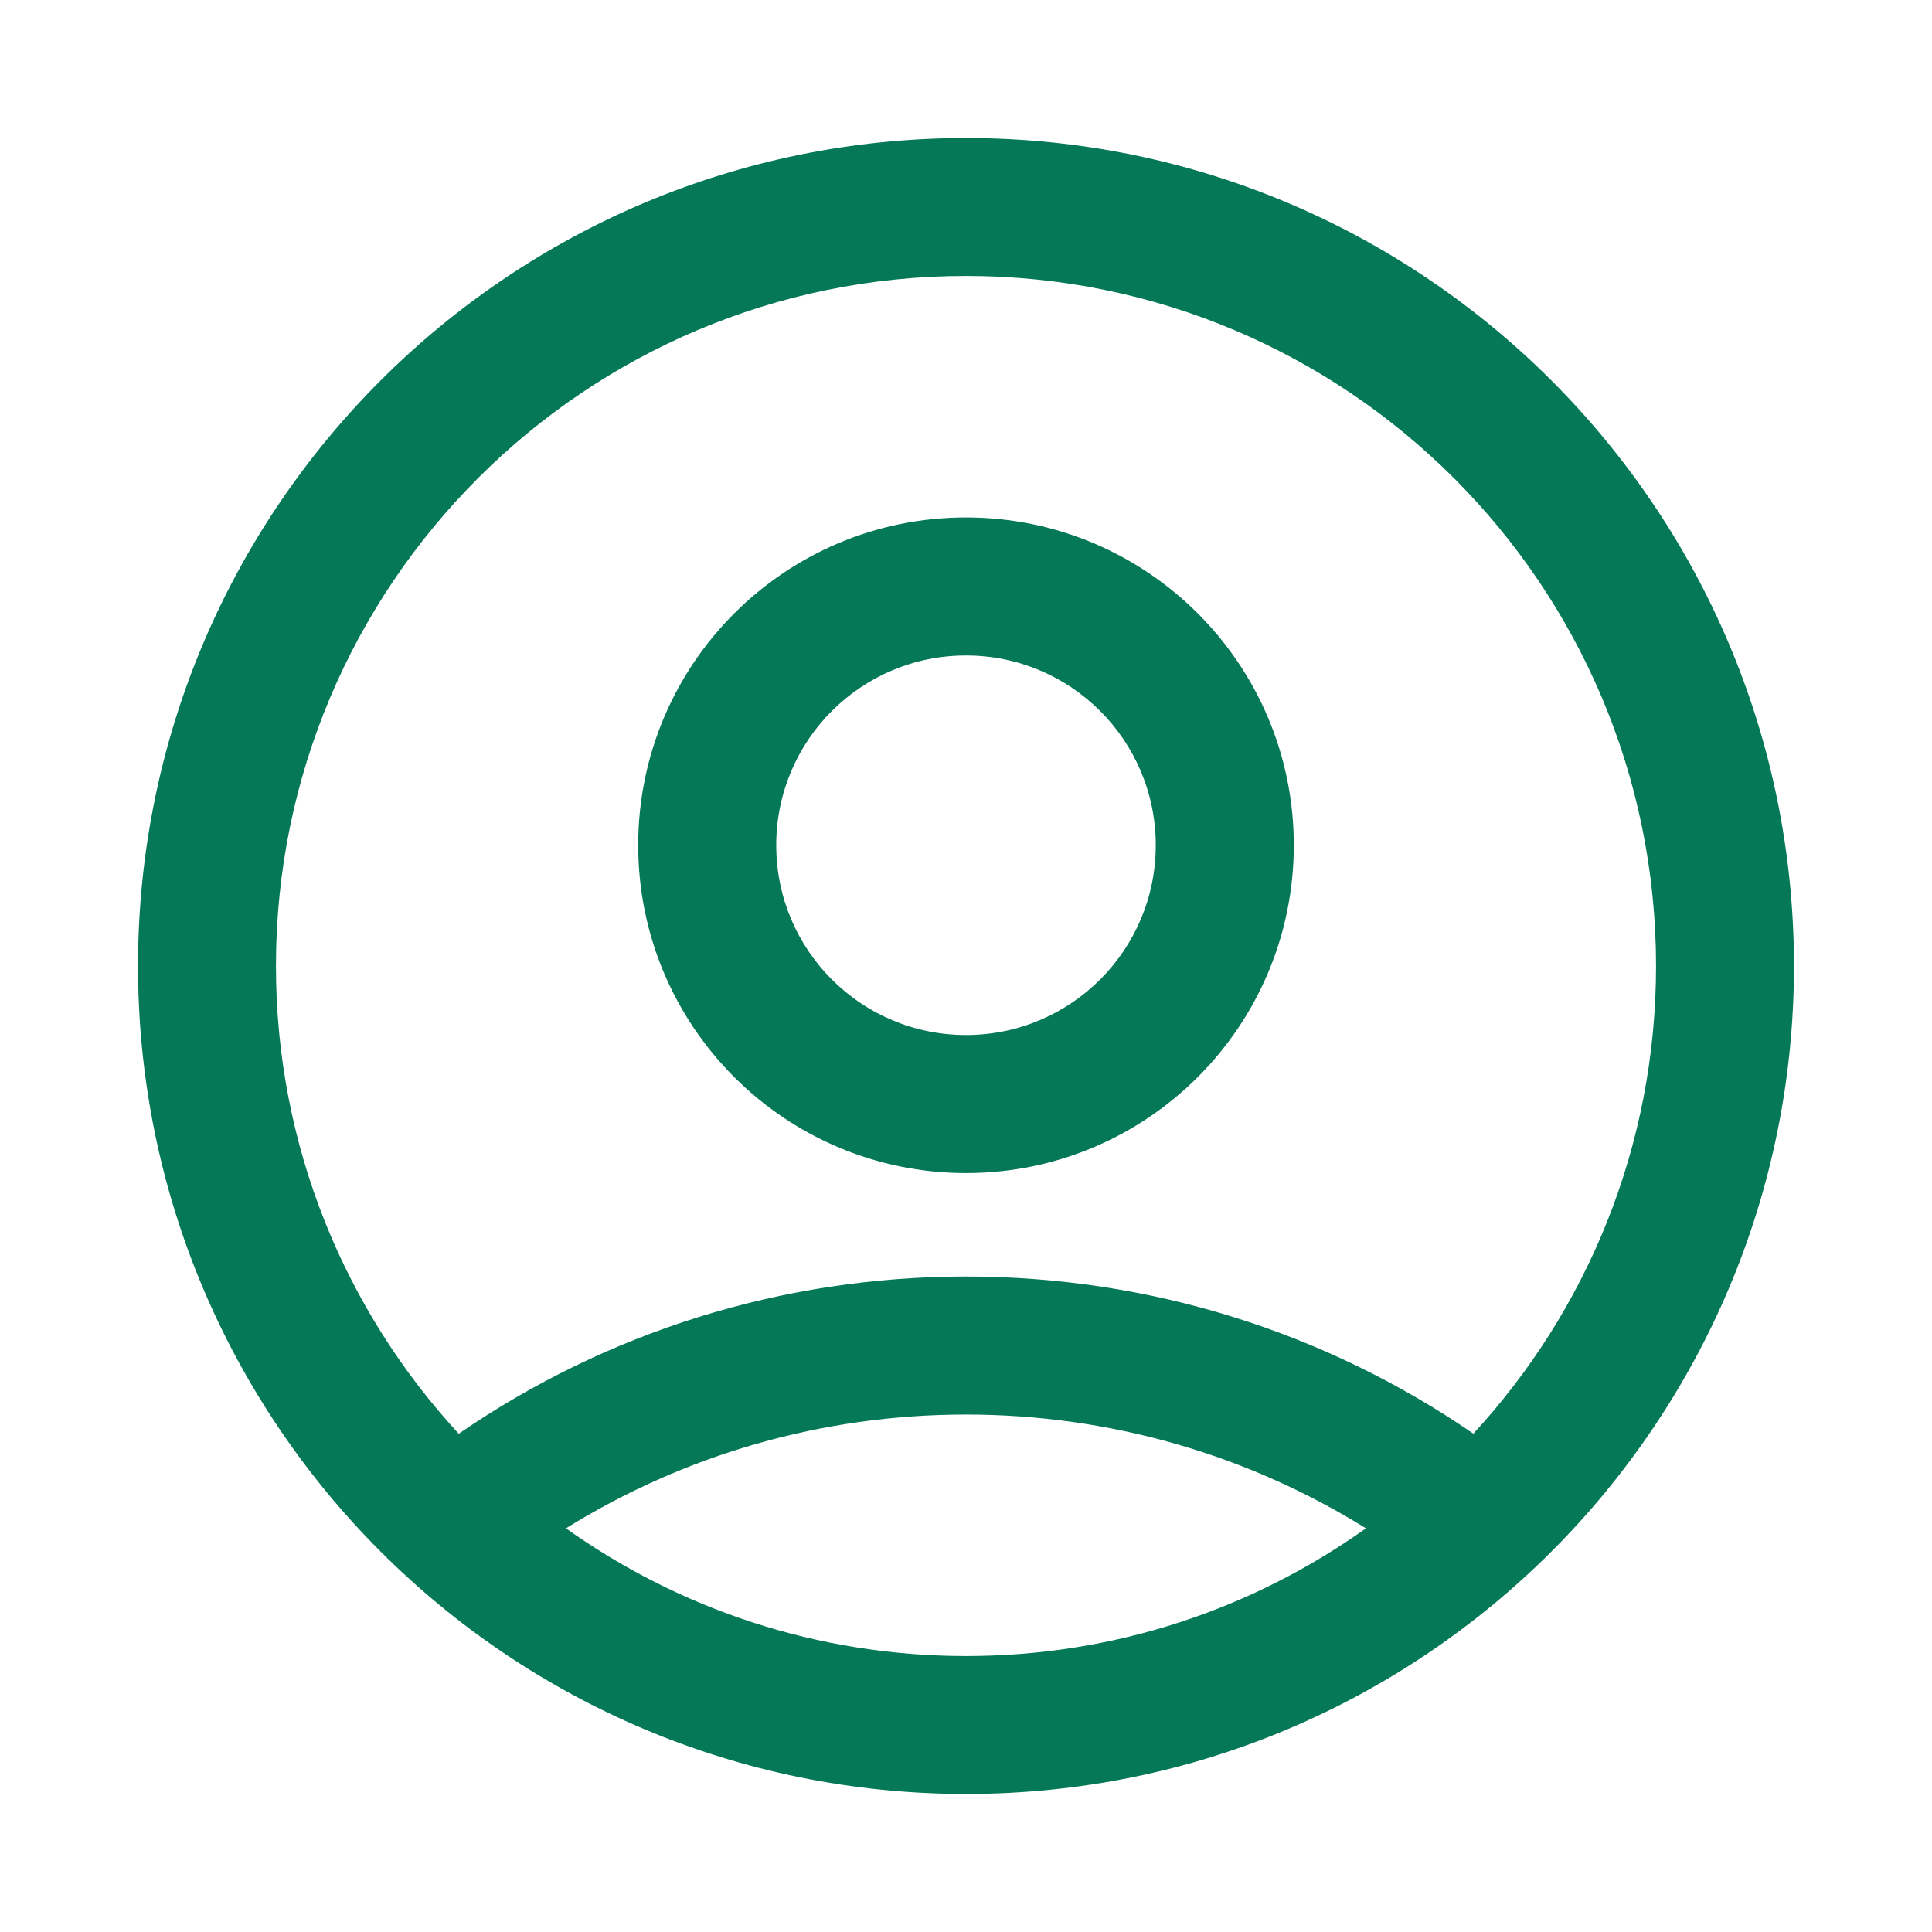
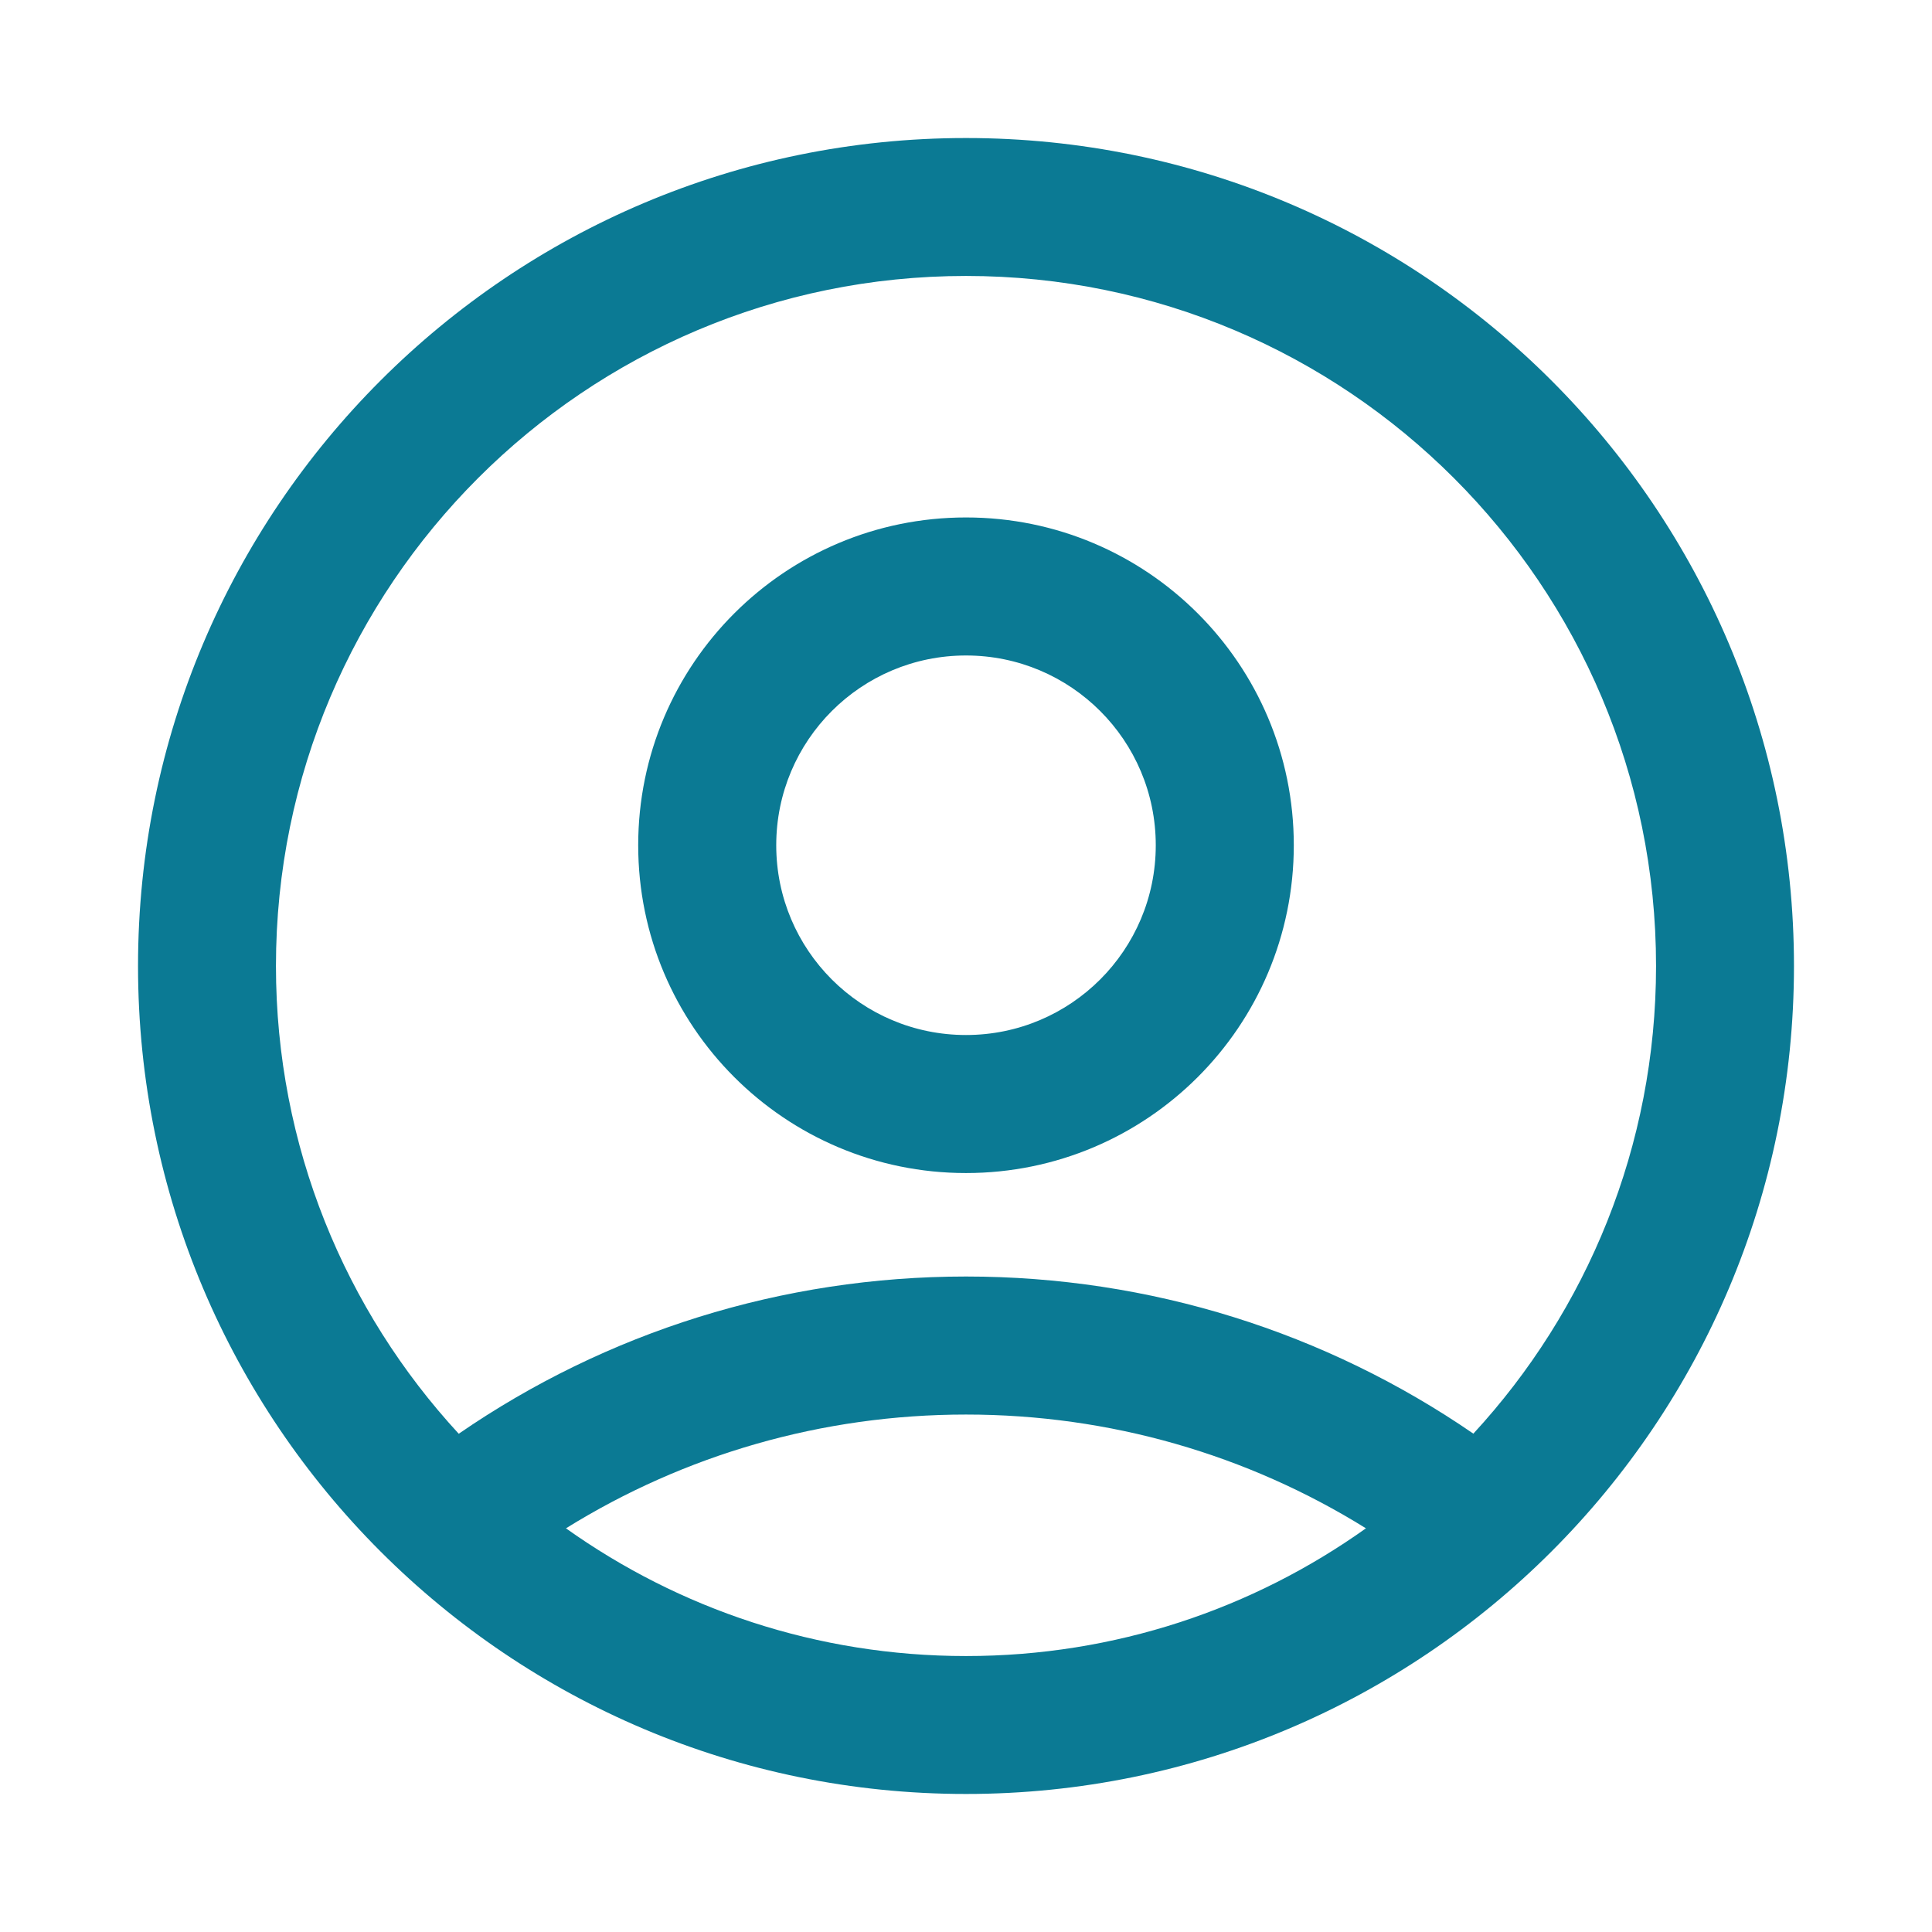
<svg xmlns="http://www.w3.org/2000/svg" width="18" height="18" viewBox="0 0 18 18" fill="none">
-   <path d="M9 1.286C13.261 1.286 16.714 4.74 16.714 9C16.714 13.261 13.261 16.714 9 16.714C4.74 16.714 1.286 13.261 1.286 9C1.286 4.74 4.74 1.286 9 1.286ZM9 13.179C7.659 13.179 6.377 13.553 5.273 14.239C6.325 14.988 7.611 15.429 9 15.429C10.389 15.429 11.675 14.988 12.726 14.239C11.623 13.553 10.341 13.179 9 13.179ZM9 2.571C5.45 2.571 2.571 5.45 2.571 9C2.571 10.681 3.217 12.212 4.274 13.358C5.648 12.412 7.284 11.893 9 11.893C10.716 11.893 12.352 12.412 13.727 13.357C14.783 12.212 15.429 10.681 15.429 9C15.429 5.45 12.55 2.571 9 2.571ZM9 4.821C10.687 4.821 12.054 6.188 12.054 7.875C12.054 9.562 10.687 10.929 9 10.929C7.313 10.929 5.946 9.562 5.946 7.875C5.946 6.188 7.313 4.821 9 4.821ZM9 6.107C8.023 6.107 7.232 6.898 7.232 7.875C7.232 8.852 8.023 9.643 9 9.643C9.977 9.643 10.768 8.852 10.768 7.875C10.768 6.898 9.977 6.107 9 6.107Z" fill="#047857" />
+   <path d="M9 1.286C13.261 1.286 16.714 4.74 16.714 9C16.714 13.261 13.261 16.714 9 16.714C4.74 16.714 1.286 13.261 1.286 9C1.286 4.74 4.74 1.286 9 1.286ZM9 13.179C7.659 13.179 6.377 13.553 5.273 14.239C6.325 14.988 7.611 15.429 9 15.429C10.389 15.429 11.675 14.988 12.726 14.239C11.623 13.553 10.341 13.179 9 13.179ZM9 2.571C5.45 2.571 2.571 5.45 2.571 9C2.571 10.681 3.217 12.212 4.274 13.358C5.648 12.412 7.284 11.893 9 11.893C10.716 11.893 12.352 12.412 13.727 13.357C14.783 12.212 15.429 10.681 15.429 9C15.429 5.45 12.55 2.571 9 2.571ZM9 4.821C10.687 4.821 12.054 6.188 12.054 7.875C12.054 9.562 10.687 10.929 9 10.929C7.313 10.929 5.946 9.562 5.946 7.875C5.946 6.188 7.313 4.821 9 4.821ZM9 6.107C8.023 6.107 7.232 6.898 7.232 7.875C7.232 8.852 8.023 9.643 9 9.643C9.977 9.643 10.768 8.852 10.768 7.875C10.768 6.898 9.977 6.107 9 6.107Z" fill="#0B7A94" />
</svg>
